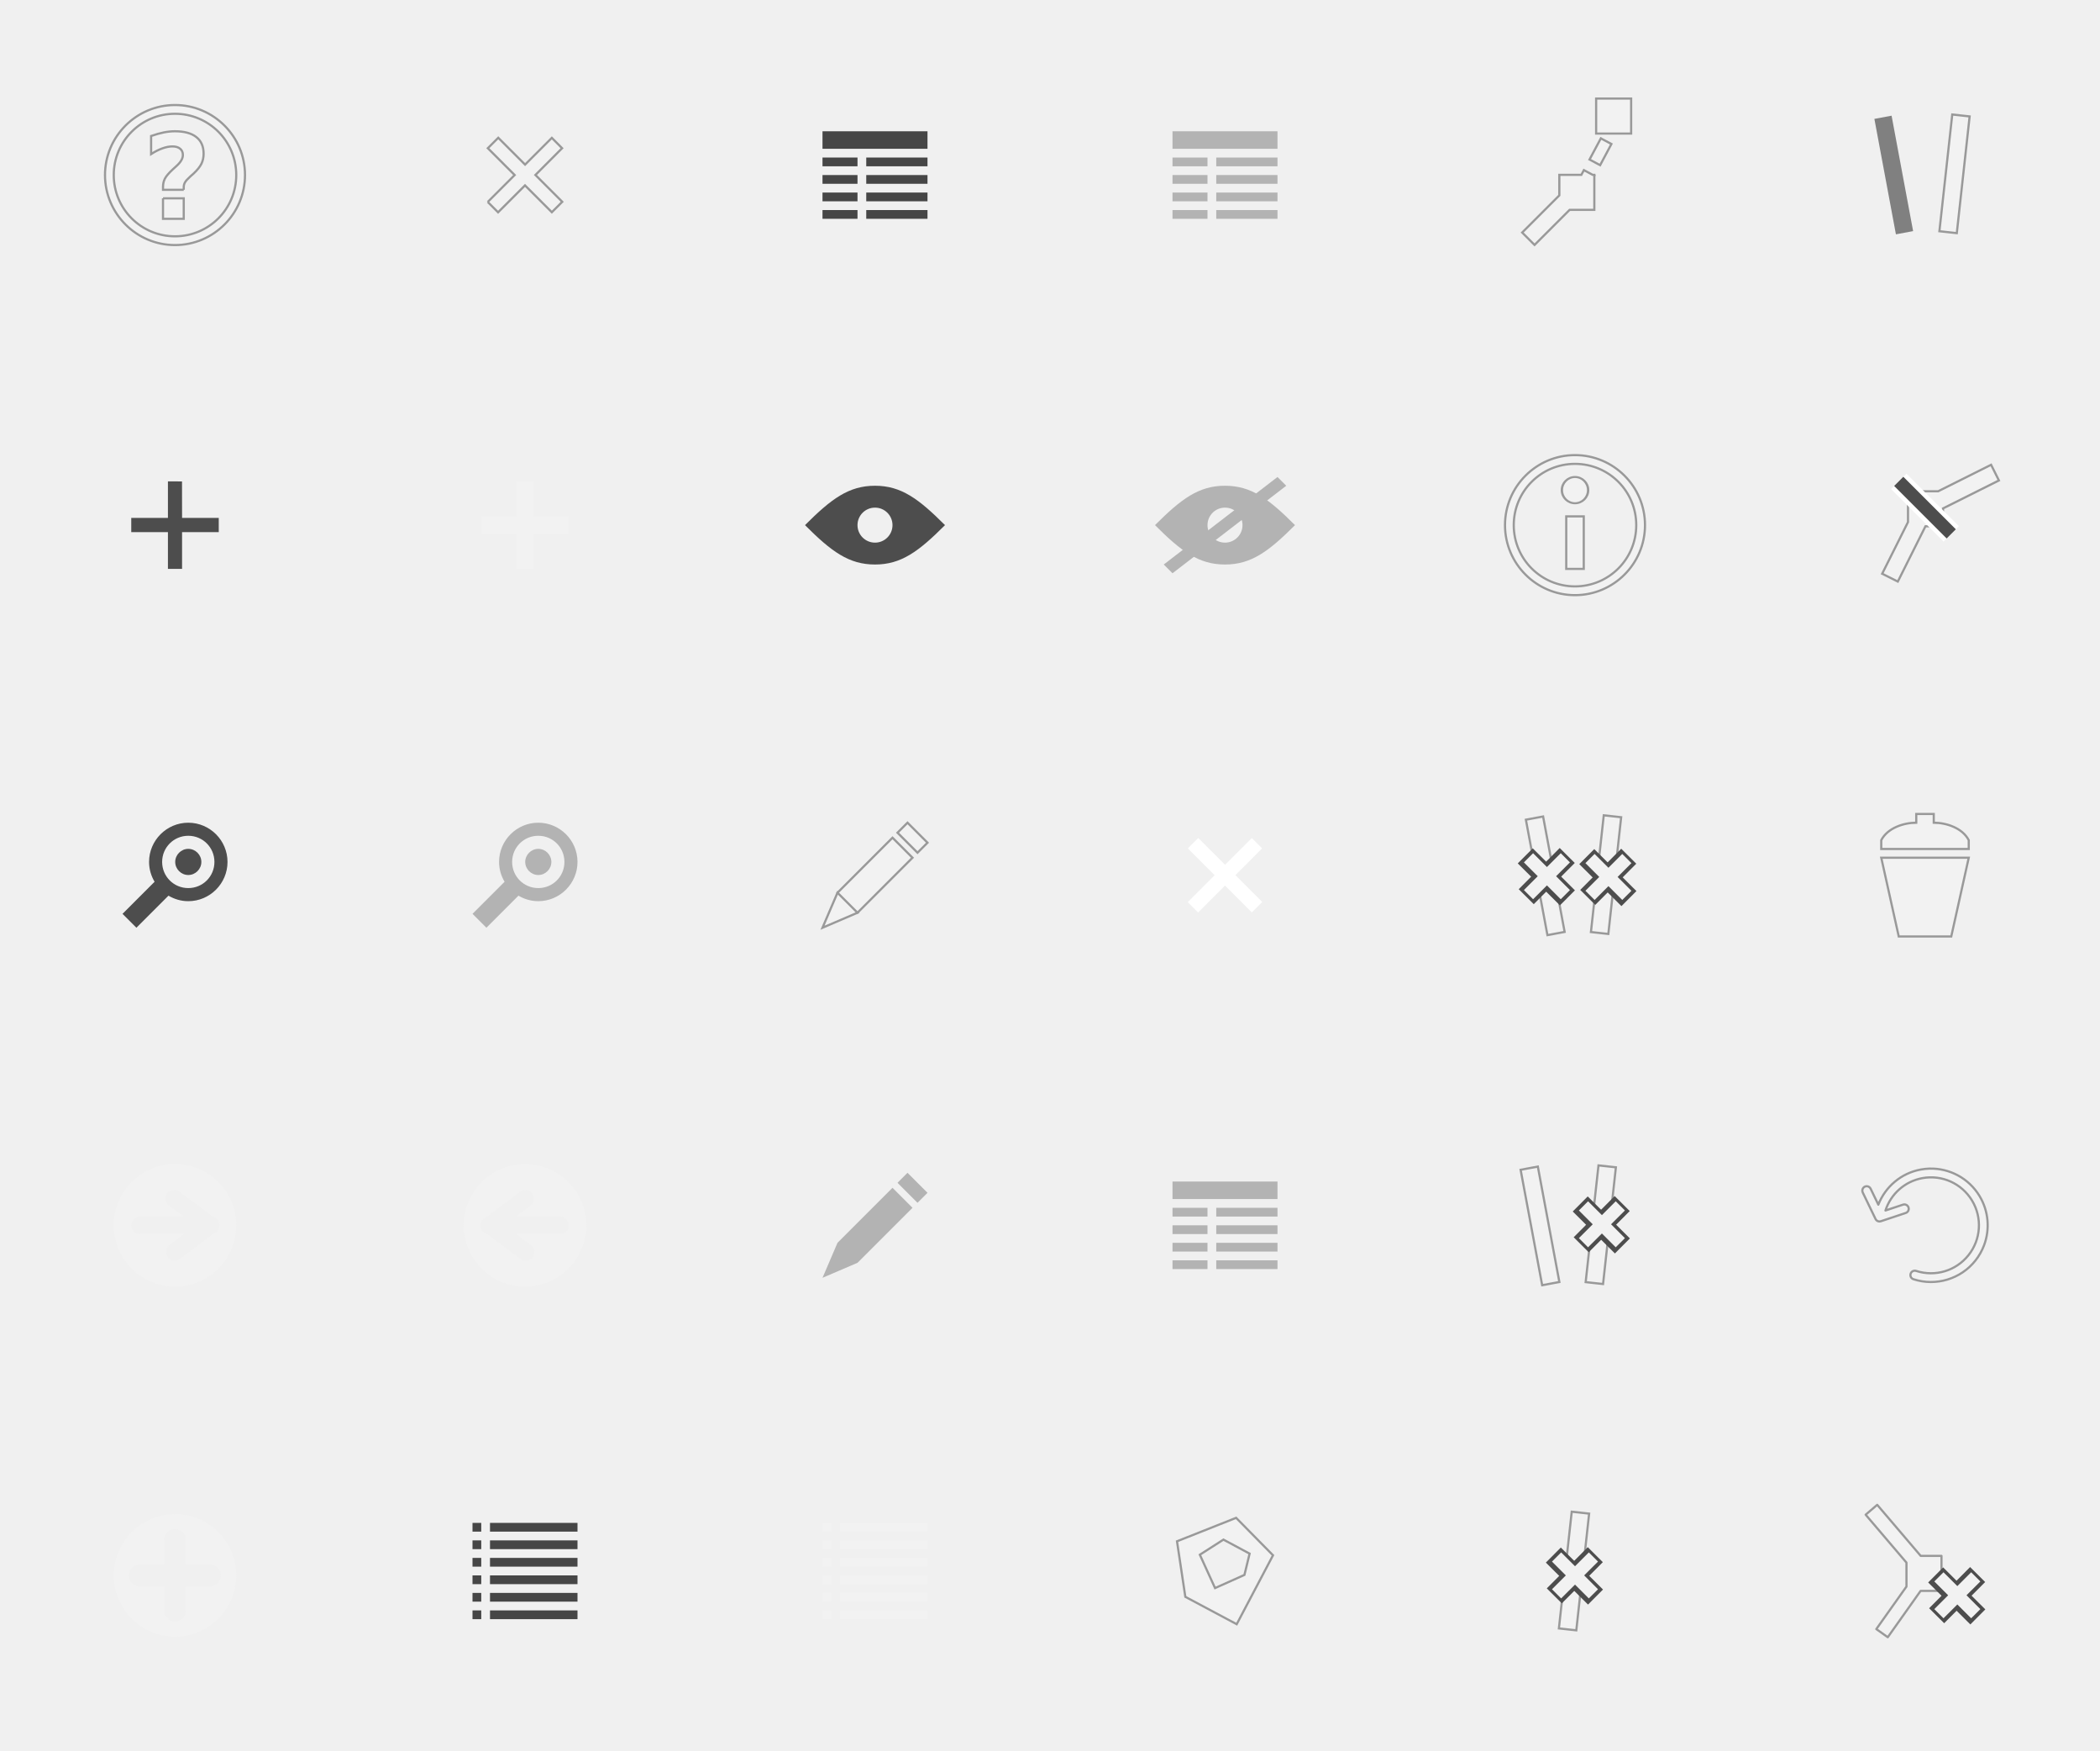
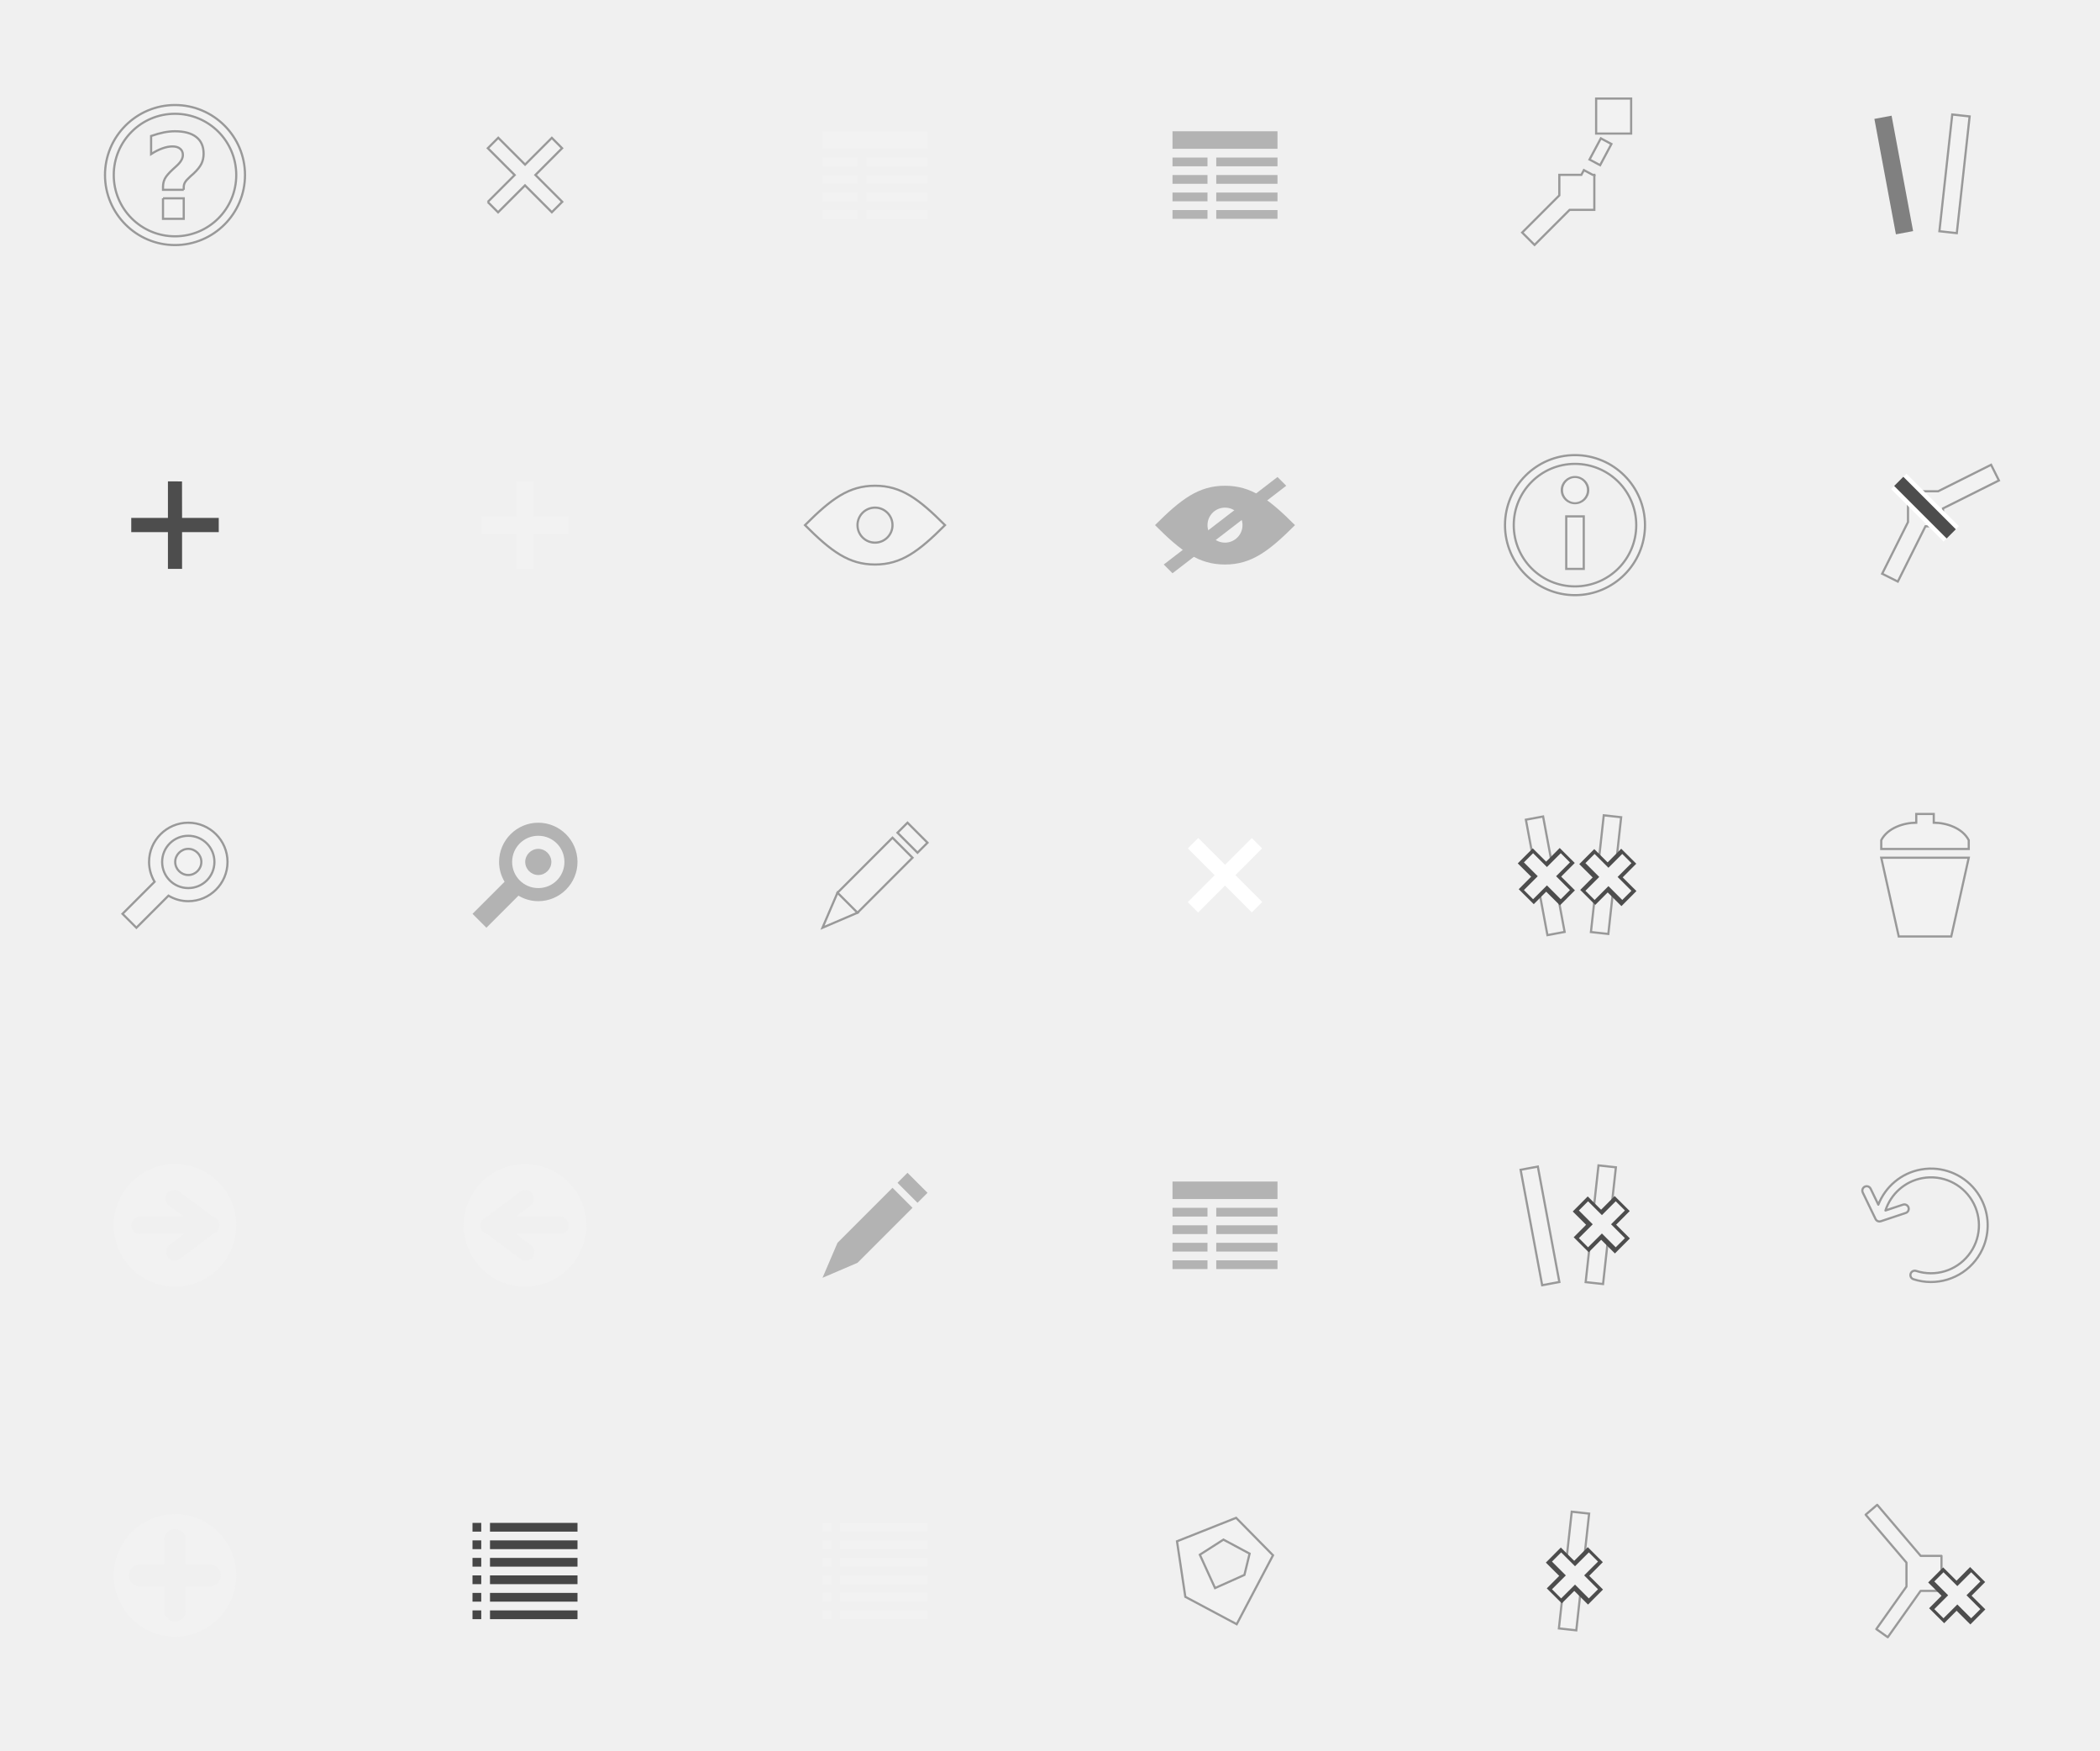
<svg xmlns="http://www.w3.org/2000/svg" width="240" height="200" id="svg2" version="1.1">
  <defs id="defs4" />
  <g id="layer1" transform="translate(0,-852.3622)">
    <text xml:space="preserve" style="font-style:normal;font-weight:normal;font-size:40px;line-height:125%;font-family:Sans;letter-spacing:0px;word-spacing:0px;fill:#000000;fill-opacity:1;stroke:none" x="13.787" y="953.808" id="text4457">
      <tspan y="953.808" x="13.787" id="tspan4459" />
    </text>
    <g id="g3001" transform="translate(-15.2557,-71.38651)">
      <path style="color:#000000;font-style:normal;font-variant:normal;font-weight:normal;font-stretch:normal;font-size:medium;line-height:normal;font-family:sans-serif;text-indent:0;text-align:start;text-decoration:none;text-decoration-line:none;text-decoration-style:solid;text-decoration-color:#000000;letter-spacing:normal;word-spacing:normal;text-transform:none;direction:ltr;block-progression:tb;writing-mode:lr-tb;baseline-shift:baseline;text-anchor:start;white-space:normal;clip-rule:nonzero;display:inline;overflow:visible;visibility:visible;opacity:1;isolation:auto;mix-blend-mode:normal;color-interpolation:sRGB;color-interpolation-filters:linearRGB;solid-color:#000000;solid-opacity:1;fill:#f2f2f2;fill-opacity:1;fill-rule:nonzero;stroke:#999999;stroke-width:0.25;stroke-linecap:butt;stroke-linejoin:miter;stroke-miterlimit:4;stroke-dasharray:none;stroke-dashoffset:0;stroke-opacity:1;color-rendering:auto;image-rendering:auto;shape-rendering:auto;text-rendering:auto;enable-background:accumulate" d="m 35.256,935.749 c -4.412,0 -8,3.588 -8,8 0,4.412 3.588,8 8,8 4.412,0 8,-3.588 8,-8 0,-4.412 -3.588,-8 -8,-8 z m 0,1 c 3.872,0 7,3.128 7,7 0,3.872 -3.128,7 -7,7 -3.872,0 -7,-3.128 -7,-7 0,-3.872 3.128,-7 7,-7 z" id="path3014" />
      <g id="text3784" style="font-style:normal;font-weight:normal;font-size:40px;line-height:125%;font-family:Sans;letter-spacing:0px;word-spacing:0px;fill:#4d4d4d;fill-opacity:1;stroke:none" transform="translate(27.2557,-100.6137)">
        <path id="path3789" style="font-weight:bold;font-size:12px;-inkscape-font-specification:'Sans Bold';fill:#f2f2f2;stroke:#999999;stroke-opacity:1;fill-opacity:1;stroke-width:0.25;stroke-miterlimit:4;stroke-dasharray:none" d="m 9,1046.046 -2.37,0 0,-0.322 c 0,-0.36 0.072,-0.677 0.217,-0.954 0.144,-0.281 0.449,-0.636 0.912,-1.066 l 0.42,-0.382 c 0.249,-0.228 0.431,-0.443 0.545,-0.645 0.118,-0.202 0.177,-0.404 0.177,-0.605 -4.6e-6,-0.307 -0.105,-0.546 -0.315,-0.717 -0.21,-0.176 -0.503,-0.263 -0.88,-0.263 -0.354,0 -0.737,0.075 -1.149,0.224 -0.411,0.145 -0.84,0.362 -1.287,0.651 l 0,-2.066 c 0.53,-0.184 1.013,-0.32 1.451,-0.408 0.438,-0.088 0.86,-0.132 1.267,-0.132 1.068,0 1.882,0.219 2.442,0.658 0.56,0.434 0.84,1.07 0.84,1.908 -7e-6,0.43 -0.085,0.816 -0.256,1.158 -0.171,0.338 -0.462,0.702 -0.873,1.092 l -0.42,0.375 c -0.298,0.272 -0.492,0.491 -0.584,0.658 -0.092,0.162 -0.138,0.342 -0.138,0.539 l 0,0.296 m -2.37,0.974 2.37,0 0,2.342 -2.37,0 0,-2.342" />
      </g>
    </g>
-     <path style="fill:#4d4d4d;fill-opacity:1;fill-rule:nonzero;stroke:none" d="m 100,907.862 c -3,0 -5,1.5 -8,4.5 3,3 5,4.5 8,4.5 3,0 5,-1.5 8,-4.5 -3,-3 -5,-4.5 -8,-4.5 z m 0,2.5 c 1.105,0 2,0.895 2,2 0,1.105 -0.895,2 -2,2 -1.105,0 -2,-0.895 -2,-2 0,-1.105 0.895,-2 2,-2 z" id="path2990-6" />
+     <path style="fill:#f2f2f2;fill-opacity:1;fill-rule:nonzero;stroke:#999999;stroke-opacity:1;stroke-width:0.25;stroke-miterlimit:4;stroke-dasharray:none" d="m 100,907.862 c -3,0 -5,1.5 -8,4.5 3,3 5,4.5 8,4.5 3,0 5,-1.5 8,-4.5 -3,-3 -5,-4.5 -8,-4.5 z m 0,2.5 c 1.105,0 2,0.895 2,2 0,1.105 -0.895,2 -2,2 -1.105,0 -2,-0.895 -2,-2 0,-1.105 0.895,-2 2,-2 z" id="path2990-6" />
    <g id="eye-off" style="fill:#b3b3b3" transform="translate(131,-131.0002)">
      <path id="path2990" transform="translate(0,1034.362)" d="M 9,4.5 C 6,4.5 4,6 1,9 c 3,3 5,4.5 8,4.5 3,-3.3e-5 5,-1.5 8,-4.5 C 14,6 12,4.5 9,4.5 Z M 9,7 c 1.105,0 2,0.895 2,2 0,1.105 -0.895,2 -2,2 C 7.895,11 7,10.105 7,9 7,7.895 7.895,7 9,7 Z" style="fill:#b3b3b3;fill-opacity:1;fill-rule:nonzero;stroke:none" />
      <path id="rect3787" d="m 2,1047.862 13,-10 1,1 -13,10 z" style="fill:#b3b3b3;fill-opacity:1;fill-rule:nonzero;stroke:none" />
    </g>
    <path style="fill:#b3b3b3;fill-opacity:1;fill-rule:nonzero;stroke:none" d="m 134,867.362 0,2 12,0 0,-2 -12,0 z m 0,3 0,1 4,0 0,-1 -4,0 z m 5,0 0,1 7,0 0,-1 -7,0 z m -5,2 0,1 4,0 0,-1 -4,0 z m 5,0 0,1 7,0 0,-1 -7,0 z m -5,2 0,1 4,0 0,-1 -4,0 z m 5,0 0,1 7,0 0,-1 -7,0 z m -5,2 0,1 4,0 0,-1 -4,0 z m 5,0 0,1 7,0 0,-1 -7,0 z" id="table" />
    <path style="fill:#f2f2f2;fill-opacity:1;fill-rule:nonzero;stroke:none" d="m 59,907.362 0,4 -4,0 0,2 4,0 0,4 2,0 0,-4 4,0 0,-2 -4,0 0,-4 z" id="rect5280" />
-     <path style="color:#000000;font-style:normal;font-variant:normal;font-weight:normal;font-stretch:normal;font-size:medium;line-height:normal;font-family:Sans;-inkscape-font-specification:Sans;text-indent:0;text-align:start;text-decoration:none;text-decoration-line:none;letter-spacing:normal;word-spacing:normal;text-transform:none;direction:ltr;block-progression:tb;writing-mode:lr-tb;baseline-shift:baseline;text-anchor:start;display:inline;overflow:visible;visibility:visible;fill:#4d4d4d;fill-opacity:1;stroke:none;stroke-width:3;marker:none;enable-background:accumulate" d="m 21.518,946.362 c -2.467,0 -4.482,2.016 -4.482,4.483 0,0.83 0.234,1.596 0.63,2.265 l -3.665,3.665 1.588,1.588 3.665,-3.665 c 0.668,0.397 1.435,0.63 2.265,0.63 2.467,0 4.482,-2.016 4.482,-4.482 0,-2.467 -2.016,-4.483 -4.482,-4.483 z m 0,1.494 c 1.659,0 2.988,1.329 2.988,2.988 0,1.659 -1.329,2.988 -2.988,2.988 -1.659,0 -2.988,-1.329 -2.988,-2.988 0,-1.659 1.329,-2.988 2.988,-2.988 z m 0,1.494 c -0.816,0 -1.494,0.678 -1.494,1.494 0,0.816 0.678,1.494 1.494,1.494 0.816,0 1.494,-0.678 1.494,-1.494 0,-0.816 -0.678,-1.494 -1.494,-1.494 z" id="path4354" />
+     <path style="color:#000000;font-style:normal;font-variant:normal;font-weight:normal;font-stretch:normal;font-size:medium;line-height:normal;font-family:Sans;-inkscape-font-specification:Sans;text-indent:0;text-align:start;text-decoration:none;text-decoration-line:none;letter-spacing:normal;word-spacing:normal;text-transform:none;direction:ltr;block-progression:tb;writing-mode:lr-tb;baseline-shift:baseline;text-anchor:start;display:inline;overflow:visible;visibility:visible;fill:#f2f2f2;fill-opacity:1;stroke:#999999;stroke-width:0.25;marker:none;enable-background:accumulate;stroke-opacity:1;stroke-miterlimit:4;stroke-dasharray:none" d="m 21.518,946.362 c -2.467,0 -4.482,2.016 -4.482,4.483 0,0.83 0.234,1.596 0.63,2.265 l -3.665,3.665 1.588,1.588 3.665,-3.665 c 0.668,0.397 1.435,0.63 2.265,0.63 2.467,0 4.482,-2.016 4.482,-4.482 0,-2.467 -2.016,-4.483 -4.482,-4.483 z m 0,1.494 c 1.659,0 2.988,1.329 2.988,2.988 0,1.659 -1.329,2.988 -2.988,2.988 -1.659,0 -2.988,-1.329 -2.988,-2.988 0,-1.659 1.329,-2.988 2.988,-2.988 z m 0,1.494 c -0.816,0 -1.494,0.678 -1.494,1.494 0,0.816 0.678,1.494 1.494,1.494 0.816,0 1.494,-0.678 1.494,-1.494 0,-0.816 -0.678,-1.494 -1.494,-1.494 z" id="path4354" />
    <path id="path4392" d="m 61.518,946.362 c -2.467,0 -4.482,2.016 -4.482,4.482 0,0.83 0.234,1.596 0.63,2.264 L 54,956.775 l 1.588,1.587 3.665,-3.665 c 0.668,0.397 1.435,0.63 2.265,0.63 2.467,0 4.482,-2.016 4.482,-4.483 0,-2.467 -2.016,-4.482 -4.482,-4.482 z m 0,1.494 c 1.659,0 2.988,1.329 2.988,2.988 0,1.659 -1.329,2.988 -2.988,2.988 -1.659,0 -2.988,-1.329 -2.988,-2.988 0,-1.659 1.329,-2.988 2.988,-2.988 z m 0,1.494 c -0.816,0 -1.494,0.678 -1.494,1.494 0,0.816 0.678,1.494 1.494,1.494 0.816,0 1.494,-0.678 1.494,-1.494 0,-0.816 -0.678,-1.494 -1.494,-1.494 z" style="color:#000000;font-style:normal;font-variant:normal;font-weight:normal;font-stretch:normal;font-size:medium;line-height:normal;font-family:Sans;-inkscape-font-specification:Sans;text-indent:0;text-align:start;text-decoration:none;text-decoration-line:none;letter-spacing:normal;word-spacing:normal;text-transform:none;direction:ltr;block-progression:tb;writing-mode:lr-tb;baseline-shift:baseline;text-anchor:start;display:inline;overflow:visible;visibility:visible;fill:#b3b3b3;fill-opacity:1;stroke:none;stroke-width:3;marker:none;enable-background:accumulate" />
    <path style="fill:#f2f2f2;fill-opacity:1;stroke:none" d="m 60,985.362 c -3.866,0 -7,3.134 -7,7 0,3.866 3.134,7 7,7 3.866,0 7,-3.134 7,-7 0,-3.866 -3.134,-7 -7,-7 z m -0.156,2.969 a 1,1 0 0 1 0.094,0 1,1 0 0 1 0.656,1.812 l -1.625,1.219 5.031,0 a 1,1 0 1 1 0,2 l -5,0 1.594,1.188 a 1,1 0 1 1 -1.188,1.594 l -3.719,-2.781 a 1.004,1.004 0 0 1 -0.156,-1.906 l 3.875,-2.906 a 1,1 0 0 1 0.438,-0.219 z" id="path5321" />
    <path id="path5338" d="m 20,999.362 c 3.866,0 7,-3.134 7,-7 0,-3.866 -3.134,-7 -7,-7 -3.866,0 -7,3.134 -7,7 0,3.866 3.134,7 7,7 z m 0.156,-2.969 a 1,1 0 0 1 -0.094,0 1,1 0 0 1 -0.656,-1.813 l 1.625,-1.219 -5.031,0 a 1,1 0 1 1 0,-2 l 5,0 -1.594,-1.188 a 1,1 0 1 1 1.188,-1.594 l 3.719,2.781 a 1.004,1.004 0 0 1 0.156,1.906 l -3.875,2.906 a 1,1 0 0 1 -0.438,0.219 z" style="fill:#f2f2f2;fill-opacity:1;stroke:none" />
    <path style="fill:#f2f2f2;fill-opacity:1;stroke:none" d="m 20,1025.362 c -3.866,0 -7,3.134 -7,7 0,3.866 3.134,7 7,7 3.866,0 7,-3.134 7,-7 0,-3.866 -3.134,-7 -7,-7 z m -0.156,1.719 a 1.25,1.25 0 0 1 0.125,0 1.25,1.25 0 0 1 1.281,1.281 l 0,2.75 2.75,0 a 1.25,1.25 0 1 1 0,2.5 l -2.75,0 0,2.75 a 1.25,1.25 0 1 1 -2.5,0 l 0,-2.75 -2.75,0 a 1.252,1.252 0 0 1 -0.125,-2.5 1.25,1.25 0 0 1 0.125,0 l 2.75,0 0,-2.75 a 1.25,1.25 0 0 1 1.094,-1.281 z" id="path5340" />
-     <path style="fill:#464646;fill-opacity:1;fill-rule:nonzero;stroke:none" d="m 94,867.362 0,2 12,0 0,-2 -12,0 z m 0,3 0,1 4,0 0,-1 -4,0 z m 5,0 0,1 7,0 0,-1 -7,0 z m -5,2 0,1 4,0 0,-1 -4,0 z m 5,0 0,1 7,0 0,-1 -7,0 z m -5,2 0,1 4,0 0,-1 -4,0 z m 5,0 0,1 7,0 0,-1 -7,0 z m -5,2 0,1 4,0 0,-1 -4,0 z m 5,0 0,1 7,0 0,-1 -7,0 z" id="table-5" />
+     <path style="fill:#f2f2f2;fill-opacity:1;fill-rule:nonzero;stroke:none" d="m 94,867.362 0,2 12,0 0,-2 -12,0 z m 0,3 0,1 4,0 0,-1 -4,0 z m 5,0 0,1 7,0 0,-1 -7,0 z m -5,2 0,1 4,0 0,-1 -4,0 z m 5,0 0,1 7,0 0,-1 -7,0 z m -5,2 0,1 4,0 0,-1 -4,0 z m 5,0 0,1 7,0 0,-1 -7,0 z m -5,2 0,1 4,0 0,-1 -4,0 z m 5,0 0,1 7,0 0,-1 -7,0 z" id="table-5" />
    <g transform="translate(32,-48.00012)" style="font-style:normal;font-weight:normal;font-size:40px;line-height:125%;font-family:Sans;letter-spacing:0px;word-spacing:0px;fill:#4d4d4d;fill-opacity:1;stroke:none" id="text3784-6" />
    <g id="text4356" style="font-style:normal;font-weight:normal;font-size:40px;line-height:125%;font-family:Sans;letter-spacing:0px;word-spacing:0px;fill:#4d4d4d;fill-opacity:1;stroke:none" transform="translate(20,-124)">
      <path id="path4384" style="font-variant:normal;font-stretch:normal;font-size:20px;font-family:Arial;-inkscape-font-specification:Arial;fill:#f2f2f2;fill-opacity:1;stroke:#999999;stroke-opacity:1;stroke-width:0.25;stroke-miterlimit:4;stroke-dasharray:none" d="m 35.742,999.438 3.076,-3.076 -3.066,-3.066 1.191,-1.191 3.066,3.066 3.057,-3.057 1.172,1.182 -3.047,3.057 3.066,3.066 -1.191,1.191 L 40,997.544 36.924,1000.62 35.742,999.438" />
    </g>
    <path d="m 19.192,917.362 2e-6,-4.2 -4.192,10e-6 -3e-6,-1.627 4.192,0 0,-4.173 1.609,0.007 0.007,4.167 4.192,0 -3.9e-5,1.627 -4.192,4e-5 -1.5e-5,4.2 -1.615,0" style="font-style:normal;font-variant:normal;font-weight:normal;font-stretch:normal;font-size:20px;line-height:125%;font-family:Arial;-inkscape-font-specification:Arial;letter-spacing:0px;word-spacing:0px;fill:#4d4d4d;fill-opacity:1;stroke:none" id="path4384-3" />
    <path style="fill:#f2f2f2;fill-opacity:1;stroke:#999999;stroke-opacity:1;stroke-width:0.25;stroke-miterlimit:4;stroke-dasharray:none" d="m 103.714,946.362 -1.143,1.143 2.286,2.286 L 106,948.648 Z M 102,948.076 l -6.286,6.286 2.286,2.286 6.286,-6.286 z M 95.714,954.362 94,958.362 l 4,-1.714 z" id="path3684" />
    <text xml:space="preserve" style="font-style:normal;font-weight:normal;font-size:30.476px;line-height:125%;font-family:Sans;letter-spacing:0px;word-spacing:0px;fill:#000000;fill-opacity:1;stroke:none" x="81.647" y="988.797" id="text4457-6">
      <tspan y="988.797" x="81.647" id="tspan4459-6" />
    </text>
    <g id="text4356-2" style="font-style:normal;font-weight:normal;font-size:40px;line-height:125%;font-family:Sans;letter-spacing:0px;word-spacing:0px;fill:#ffffff;fill-opacity:1;stroke:none" transform="translate(100,-44.00004)">
      <path id="path4384-2" style="font-variant:normal;font-stretch:normal;font-size:20px;font-family:Arial;-inkscape-font-specification:Arial;fill:#ffffff" d="m 35.742,999.438 3.076,-3.076 -3.066,-3.066 1.191,-1.191 3.066,3.066 3.057,-3.057 1.172,1.182 -3.047,3.057 3.066,3.066 -1.191,1.191 L 40,997.544 36.924,1000.62 35.742,999.438" />
    </g>
    <path style="fill:#b3b3b3;fill-opacity:1;fill-rule:nonzero;stroke:none" d="m 134,987.362 0,2 12,0 0,-2 -12,0 z m 0,3 0,1 4,0 0,-1 -4,0 z m 5,0 0,1 7,0 0,-1 -7,0 z m -5,2 0,1 4,0 0,-1 -4,0 z m 5,0 0,1 7,0 0,-1 -7,0 z m -5,2 0,1 4,0 0,-1 -4,0 z m 5,0 0,1 7,0 0,-1 -7,0 z m -5,2 0,1 4,0 0,-1 -4,0 z m 5,0 0,1 7,0 0,-1 -7,0 z" id="table-0" />
    <path style="fill:#b3b3b3;fill-opacity:1;stroke:none" d="m 103.714,986.362 -1.143,1.143 2.286,2.286 L 106,988.648 Z M 102,988.076 95.714,994.362 98,996.648 l 6.286,-6.286 z m -6.286,6.286 -1.714,4 4,-1.714 z" id="path3684-2" />
    <path id="table-5-8-8-6" style="fill:#464646;fill-opacity:1;fill-rule:nonzero;stroke:none" d="m 54,1026.362 0,1 1,0 0,-1 z m 2,0 0,1 10,0 0,-1 z m -2,2 0,1 1,0 0,-1 z m 2,0 0,1 10,0 0,-1 z m -2,2 0,1 1,0 0,-1 z m 2,0 0,1 10,0 0,-1 z m -2,2 0,1 1,0 0,-1 z m 2,0 0,1 10,0 0,-1 z m -2,2 0,1 1,0 0,-1 z m 2,0 0,1 10,0 0,-1 z m -2,2 0,1 1,0 0,-1 z m 2,0 0,1 10,0 0,-1 z" />
    <path id="table-5-8-8-6-1" style="fill:#f2f2f2;fill-opacity:1;fill-rule:nonzero;stroke:none" d="m 94,1026.362 0,1 1,0 0,-1 z m 2,0 0,1 10,0 0,-1 z m -2,2 0,1 1,0 0,-1 z m 2,0 0,1 10,0 0,-1 z m -2,2 0,1 1,0 0,-1 z m 2,0 0,1 10,0 0,-1 z m -2,2 0,1 1,0 0,-1 z m 2,0 0,1 10,0 0,-1 z m -2,2 0,1 1,0 0,-1 z m 2,0 0,1 10,0 0,-1 z m -2,2 0,1 1,0 0,-1 z m 2,0 0,1 10,0 0,-1 z" />
    <ellipse style="fill:#f2f2f2;fill-opacity:1;stroke:#999999;stroke-opacity:1;stroke-width:0.324;stroke-miterlimit:4;stroke-dasharray:none" id="path3764" transform="matrix(0.8291667,0,0,0.7175481,170.0333,903.4295)" cx="12.02" cy="6.874" rx="1.809" ry="2.09" />
    <path style="fill:#f2f2f2;fill-opacity:1;stroke:#999999;stroke-opacity:1;stroke-width:0.25;stroke-miterlimit:4;stroke-dasharray:none" d="m 179,911.362 2,0 0,6 -2,0 z" id="rect4274" />
    <g id="g4717" transform="translate(1.210815,-2.477)">
      <path style="fill:#f2f2f2;fill-opacity:1;fill-rule:evenodd;stroke:#999999;stroke-width:0.25;stroke-linecap:butt;stroke-linejoin:miter;stroke-opacity:1;stroke-miterlimit:4;stroke-dasharray:none" d="M 141.27 173.424 L 134.514 176.104 L 135.467 182.449 L 141.338 185.576 L 145.486 177.703 L 141.27 173.424 z M 139.822 175.912 L 142.812 177.514 L 142.221 179.945 L 138.863 181.449 L 137.125 177.639 L 139.822 175.912 z " transform="translate(-1.210815,854.8392)" id="path3862" />
    </g>
    <path style="fill:#f2f2f2;fill-opacity:1;fill-rule:nonzero;stroke:#999999;stroke-opacity:1;stroke-width:0.25;stroke-miterlimit:4;stroke-dasharray:none" d="m 219,945.362 0,1 c -1.429,0 -3.286,0.6 -4,2 l 0,1 10,0 0,-1 c -0.714,-1.4 -2.571,-2 -4,-2 l 0,-1 z m -4,5 2,9 6,0 2,-9 z" id="delete-30" />
    <g id="g4797" transform="translate(1.740075,-0.6743815)">
      <path style="color:#000000;font-style:normal;font-variant:normal;font-weight:normal;font-stretch:normal;font-size:medium;line-height:normal;font-family:sans-serif;text-indent:0;text-align:start;text-decoration:none;text-decoration-line:none;text-decoration-style:solid;text-decoration-color:#000000;letter-spacing:normal;word-spacing:normal;text-transform:none;direction:ltr;block-progression:tb;writing-mode:lr-tb;baseline-shift:baseline;text-anchor:start;white-space:normal;clip-rule:nonzero;display:inline;overflow:visible;visibility:visible;opacity:1;isolation:auto;mix-blend-mode:normal;color-interpolation:sRGB;color-interpolation-filters:linearRGB;solid-color:#000000;solid-opacity:1;fill:#f2f2f2;fill-opacity:1;fill-rule:evenodd;stroke:#999999;stroke-width:0.25;stroke-linecap:butt;stroke-linejoin:miter;stroke-miterlimit:4;stroke-dasharray:none;stroke-dashoffset:0;stroke-opacity:1;color-rendering:auto;image-rendering:auto;shape-rendering:auto;text-rendering:auto;enable-background:accumulate" d="m 180.945,986.191 -1.467,13.336 1.988,0.219 1.467,-13.336 -1.988,-0.219 z" id="path4349-2-2-9-3-8" />
      <path style="color:#000000;font-style:normal;font-variant:normal;font-weight:normal;font-stretch:normal;font-size:medium;line-height:normal;font-family:sans-serif;text-indent:0;text-align:start;text-decoration:none;text-decoration-line:none;text-decoration-style:solid;text-decoration-color:#000000;letter-spacing:normal;word-spacing:normal;text-transform:none;direction:ltr;block-progression:tb;writing-mode:lr-tb;baseline-shift:baseline;text-anchor:start;white-space:normal;clip-rule:nonzero;display:inline;overflow:visible;visibility:visible;opacity:1;isolation:auto;mix-blend-mode:normal;color-interpolation:sRGB;color-interpolation-filters:linearRGB;solid-color:#000000;solid-opacity:1;fill:#f2f2f2;fill-opacity:1;fill-rule:evenodd;stroke:#999999;stroke-width:0.25;stroke-linecap:butt;stroke-linejoin:miter;stroke-miterlimit:4;stroke-dasharray:none;stroke-dashoffset:0;stroke-opacity:1;color-rendering:auto;image-rendering:auto;shape-rendering:auto;text-rendering:auto;enable-background:accumulate" d="m 174.012,986.326 -1.967,0.367 2.463,13.188 1.965,-0.367 -2.461,-13.188 z" id="path4349-2-2-3-3" />
      <g id="g4621">
        <g id="g4400-8-39-2-3-1" transform="matrix(0.5744914,0,0,0.5744914,77.9098,445.5668)" style="stroke:#ffffff;stroke-width:4.224;stroke-miterlimit:4;stroke-dasharray:none" />
        <g id="g4400-8-39-2-3" transform="matrix(0.5263104,0,0,0.5263104,86.64857,491.4128)" style="stroke:#000000;stroke-width:2.816;stroke-miterlimit:4;stroke-dasharray:none" />
      </g>
    </g>
    <path id="path4349-2-2-9-3-8-3" d="m 183.288,945.517 -1.467,13.336 1.988,0.219 1.467,-13.336 -1.988,-0.219 z" style="color:#000000;font-style:normal;font-variant:normal;font-weight:normal;font-stretch:normal;font-size:medium;line-height:normal;font-family:sans-serif;text-indent:0;text-align:start;text-decoration:none;text-decoration-line:none;text-decoration-style:solid;text-decoration-color:#000000;letter-spacing:normal;word-spacing:normal;text-transform:none;direction:ltr;block-progression:tb;writing-mode:lr-tb;baseline-shift:baseline;text-anchor:start;white-space:normal;clip-rule:nonzero;display:inline;overflow:visible;visibility:visible;opacity:1;isolation:auto;mix-blend-mode:normal;color-interpolation:sRGB;color-interpolation-filters:linearRGB;solid-color:#000000;solid-opacity:1;fill:#f2f2f2;fill-opacity:1;fill-rule:evenodd;stroke:#999999;stroke-width:0.25;stroke-linecap:butt;stroke-linejoin:miter;stroke-miterlimit:4;stroke-dasharray:none;stroke-dashoffset:0;stroke-opacity:1;color-rendering:auto;image-rendering:auto;shape-rendering:auto;text-rendering:auto;enable-background:accumulate" />
    <path id="path4349-2-2-3-3-8" d="m 176.354,945.652 -1.967,0.367 2.463,13.188 1.965,-0.367 -2.461,-13.188 z" style="color:#000000;font-style:normal;font-variant:normal;font-weight:normal;font-stretch:normal;font-size:medium;line-height:normal;font-family:sans-serif;text-indent:0;text-align:start;text-decoration:none;text-decoration-line:none;text-decoration-style:solid;text-decoration-color:#000000;letter-spacing:normal;word-spacing:normal;text-transform:none;direction:ltr;block-progression:tb;writing-mode:lr-tb;baseline-shift:baseline;text-anchor:start;white-space:normal;clip-rule:nonzero;display:inline;overflow:visible;visibility:visible;opacity:1;isolation:auto;mix-blend-mode:normal;color-interpolation:sRGB;color-interpolation-filters:linearRGB;solid-color:#000000;solid-opacity:1;fill:#f2f2f2;fill-opacity:1;fill-rule:evenodd;stroke:#999999;stroke-width:0.25;stroke-linecap:butt;stroke-linejoin:miter;stroke-miterlimit:4;stroke-dasharray:none;stroke-dashoffset:0;stroke-opacity:1;color-rendering:auto;image-rendering:auto;shape-rendering:auto;text-rendering:auto;enable-background:accumulate" />
    <path style="color:#000000;font-style:normal;font-variant:normal;font-weight:normal;font-stretch:normal;font-size:medium;line-height:normal;font-family:sans-serif;text-indent:0;text-align:start;text-decoration:none;text-decoration-line:none;text-decoration-style:solid;text-decoration-color:#000000;letter-spacing:normal;word-spacing:normal;text-transform:none;direction:ltr;block-progression:tb;writing-mode:lr-tb;baseline-shift:baseline;text-anchor:start;white-space:normal;clip-rule:nonzero;display:inline;overflow:visible;visibility:visible;opacity:1;isolation:auto;mix-blend-mode:normal;color-interpolation:sRGB;color-interpolation-filters:linearRGB;solid-color:#000000;solid-opacity:1;fill:#f2f2f2;fill-opacity:1;fill-rule:evenodd;stroke:#999999;stroke-width:0.25;stroke-linecap:butt;stroke-linejoin:miter;stroke-miterlimit:4;stroke-dasharray:none;stroke-dashoffset:0;stroke-opacity:1;color-rendering:auto;image-rendering:auto;shape-rendering:auto;text-rendering:auto;enable-background:accumulate" d="m 179.627,1025.084 -1.467,13.336 1.988,0.219 1.467,-13.336 -1.988,-0.219 z" id="path4349-2-2-9-3-8-7" />
    <path id="rect4918" d="m 214.539,1024.3 -1.322,1.127 4.666,5.477 0,2.731 -3.447,4.861 1.309,0.93 3.752,-5.293 2.387,0 0,-4 -2.375,0 -4.969,-5.832 z" style="fill:#f2f2f2;fill-opacity:1;stroke:#999999;stroke-width:0.25;stroke-linecap:round;stroke-linejoin:round;stroke-miterlimit:4;stroke-dasharray:none;stroke-dashoffset:0;stroke-opacity:1" />
    <g id="g4621-0-6" transform="translate(42.31007,41.98329)" style="fill:#4d4d4d;fill-opacity:1">
      <g style="fill:#4d4d4d;fill-opacity:1;stroke:#ffffff;stroke-width:4.224;stroke-miterlimit:4;stroke-dasharray:none" transform="matrix(0.5744914,0,0,0.5744914,77.9098,445.5668)" id="g4400-8-39-2-3-1-1-8">
        <path style="fill:#4d4d4d;fill-opacity:1;fill-rule:evenodd;stroke:#4d4d4d;stroke-width:4.224;stroke-linecap:butt;stroke-linejoin:miter;stroke-miterlimit:4;stroke-dasharray:none;stroke-opacity:1" d="m 175.806,948.246 8.389,8.35" id="path4353-1-6-1-3-6-5-5" />
        <path style="fill:#4d4d4d;fill-opacity:1;fill-rule:evenodd;stroke:#4d4d4d;stroke-width:4.224;stroke-linecap:butt;stroke-linejoin:miter;stroke-miterlimit:4;stroke-dasharray:none;stroke-opacity:1" d="m 176,956.362 8.155,-8.194" id="path4355-9-7-1-7-3-31-4" />
      </g>
      <g style="fill:#4d4d4d;fill-opacity:1;stroke:#000000;stroke-width:2.816;stroke-miterlimit:4;stroke-dasharray:none" transform="matrix(0.5263104,0,0,0.5263104,86.64857,491.4128)" id="g4400-8-39-2-3-3-7">
        <path id="path4353-1-6-1-3-3-9" transform="matrix(1.900019,0,0,1.900019,-245.0239,606.0417)" d="m 222.113,179.643 -1.049,1.049 1.582,1.58 -1.582,1.582 1.049,1.047 1.582,-1.58 1.58,1.58 1.049,-1.047 -1.582,-1.582 1.582,-1.58 -1.049,-1.049 -1.58,1.58 -1.582,-1.58 z" style="color:#000000;font-style:normal;font-variant:normal;font-weight:normal;font-stretch:normal;font-size:medium;line-height:normal;font-family:sans-serif;text-indent:0;text-align:start;text-decoration:none;text-decoration-line:none;text-decoration-style:solid;text-decoration-color:#000000;letter-spacing:normal;word-spacing:normal;text-transform:none;direction:ltr;block-progression:tb;writing-mode:lr-tb;baseline-shift:baseline;text-anchor:start;white-space:normal;clip-rule:nonzero;display:inline;overflow:visible;visibility:visible;opacity:1;isolation:auto;mix-blend-mode:normal;color-interpolation:sRGB;color-interpolation-filters:linearRGB;solid-color:#000000;solid-opacity:1;fill:#f2f2f2;fill-opacity:1;fill-rule:evenodd;stroke:none;stroke-width:2.816;stroke-linecap:butt;stroke-linejoin:miter;stroke-miterlimit:4;stroke-dasharray:none;stroke-dashoffset:0;stroke-opacity:1;color-rendering:auto;image-rendering:auto;shape-rendering:auto;text-rendering:auto;enable-background:accumulate" />
      </g>
    </g>
    <path style="color:#000000;font-style:normal;font-variant:normal;font-weight:normal;font-stretch:normal;font-size:medium;line-height:normal;font-family:sans-serif;text-indent:0;text-align:start;text-decoration:none;text-decoration-line:none;text-decoration-style:solid;text-decoration-color:#000000;letter-spacing:normal;word-spacing:normal;text-transform:none;direction:ltr;block-progression:tb;writing-mode:lr-tb;baseline-shift:baseline;text-anchor:start;white-space:normal;clip-rule:nonzero;display:inline;overflow:visible;visibility:visible;opacity:1;isolation:auto;mix-blend-mode:normal;color-interpolation:sRGB;color-interpolation-filters:linearRGB;solid-color:#000000;solid-opacity:1;fill:#f2f2f2;fill-opacity:1;fill-rule:evenodd;stroke:#999999;stroke-width:0.25;stroke-linecap:butt;stroke-linejoin:miter;stroke-miterlimit:4;stroke-dasharray:none;stroke-dashoffset:0;stroke-opacity:1;color-rendering:auto;image-rendering:auto;shape-rendering:auto;text-rendering:auto;enable-background:accumulate" d="M 182.416 11.26 L 182.416 15.26 L 186.416 15.26 L 186.416 11.26 L 182.416 11.26 z M 182.953 15.809 L 181.66 18.227 L 182.871 18.873 L 184.162 16.453 L 182.953 15.809 z M 181.014 19.438 L 180.727 19.977 L 178.209 19.977 L 178.209 22.322 L 173.963 26.57 L 175.377 27.984 L 179.385 23.977 L 182.209 23.977 L 182.209 20.113 L 182.225 20.084 L 182.209 20.076 L 182.209 19.977 L 182.023 19.977 L 181.014 19.438 z " transform="translate(0,852.3622)" id="path4873" />
    <g id="g4244" transform="matrix(0.5135724,-0.5430923,0.5430923,0.5135724,-430.0199,602.2255)">
      <path style="color:#000000;font-style:normal;font-variant:normal;font-weight:normal;font-stretch:normal;font-size:medium;line-height:normal;font-family:sans-serif;text-indent:0;text-align:start;text-decoration:none;text-decoration-line:none;text-decoration-style:solid;text-decoration-color:#000000;letter-spacing:normal;word-spacing:normal;text-transform:none;direction:ltr;block-progression:tb;writing-mode:lr-tb;baseline-shift:baseline;text-anchor:start;white-space:normal;clip-rule:nonzero;display:inline;overflow:visible;visibility:visible;opacity:1;isolation:auto;mix-blend-mode:normal;color-interpolation:sRGB;color-interpolation-filters:linearRGB;solid-color:#000000;solid-opacity:1;fill:#f2f2f2;fill-opacity:1;fill-rule:nonzero;stroke:#999999;stroke-width:0.25;stroke-linecap:round;stroke-linejoin:round;stroke-miterlimit:4;stroke-dasharray:none;stroke-dashoffset:0;stroke-opacity:1;color-rendering:auto;image-rendering:auto;shape-rendering:auto;text-rendering:auto;enable-background:accumulate" d="M 220.492 133.523 C 220.162 133.533 219.83 133.569 219.498 133.631 C 217.273 134.045 215.471 135.588 214.666 137.641 L 213.789 135.824 A 0.5 0.5 0 0 0 212.955 135.711 A 0.5 0.5 0 0 0 212.889 136.26 L 214.348 139.279 A 0.5 0.5 0 0 0 214.955 139.535 L 217.799 138.59 A 0.5 0.5 0 1 0 217.482 137.641 L 215.48 138.309 C 216.094 136.418 217.688 134.985 219.682 134.613 C 221.929 134.195 224.196 135.212 225.377 137.17 C 226.558 139.127 226.399 141.608 224.98 143.4 C 223.562 145.193 221.184 145.916 219.008 145.217 A 0.5 0.5 0 1 0 218.703 146.168 C 221.274 146.993 224.09 146.139 225.766 144.021 C 226.184 143.492 226.511 142.91 226.742 142.301 C 227.436 140.473 227.278 138.386 226.232 136.652 C 225.012 134.63 222.803 133.455 220.492 133.523 z " transform="matrix(0.9192179,0.9720541,-0.9720541,0.9192179,152.1356,647.9327)" id="path4240" />
    </g>
    <g id="g4140">
      <path style="color:#000000;font-style:normal;font-variant:normal;font-weight:normal;font-stretch:normal;font-size:medium;line-height:normal;font-family:sans-serif;text-indent:0;text-align:start;text-decoration:none;text-decoration-line:none;text-decoration-style:solid;text-decoration-color:#000000;letter-spacing:normal;word-spacing:normal;text-transform:none;direction:ltr;block-progression:tb;writing-mode:lr-tb;baseline-shift:baseline;text-anchor:start;white-space:normal;clip-rule:nonzero;display:inline;overflow:visible;visibility:visible;opacity:1;isolation:auto;mix-blend-mode:normal;color-interpolation:sRGB;color-interpolation-filters:linearRGB;solid-color:#000000;solid-opacity:1;fill:#f2f2f2;fill-opacity:1;fill-rule:nonzero;stroke:#999999;stroke-width:0.25;stroke-linecap:butt;stroke-linejoin:miter;stroke-miterlimit:4;stroke-dasharray:none;stroke-dashoffset:0;stroke-opacity:1;color-rendering:auto;image-rendering:auto;shape-rendering:auto;text-rendering:auto;enable-background:accumulate" d="M 227.553 53.105 L 221.498 56.133 L 218.057 56.133 L 218.057 59.65 L 215.105 65.553 L 216.895 66.447 L 220.051 60.133 L 222.057 60.133 L 222.057 58.09 L 228.447 54.895 L 227.553 53.105 z " transform="translate(0,852.3622)" id="path4349-2-2-9-3-8-3-5" />
      <path style="fill:none;stroke:#ffffff;stroke-width:2.482;stroke-linecap:butt;stroke-linejoin:miter;stroke-miterlimit:4;stroke-opacity:1;stroke-dasharray:none" d="m 217,907.362 6,6" id="path4353-1-6-1-3-5-1-9" />
      <path style="fill:none;stroke:#4d4d4d;stroke-width:1.482;stroke-linecap:butt;stroke-linejoin:miter;stroke-miterlimit:4;stroke-opacity:1;stroke-dasharray:none" d="m 217,907.362 6,6" id="path4353-1-6-1-3-5-1" />
    </g>
    <path style="color:#000000;font-style:normal;font-variant:normal;font-weight:normal;font-stretch:normal;font-size:medium;line-height:normal;font-family:sans-serif;text-indent:0;text-align:start;text-decoration:none;text-decoration-line:none;text-decoration-style:solid;text-decoration-color:#000000;letter-spacing:normal;word-spacing:normal;text-transform:none;direction:ltr;block-progression:tb;writing-mode:lr-tb;baseline-shift:baseline;text-anchor:start;white-space:normal;clip-rule:nonzero;display:inline;overflow:visible;visibility:visible;opacity:1;isolation:auto;mix-blend-mode:normal;color-interpolation:sRGB;color-interpolation-filters:linearRGB;solid-color:#000000;solid-opacity:1;fill:#f2f2f2;fill-opacity:1;fill-rule:nonzero;stroke:#999999;stroke-width:0.25;stroke-linecap:butt;stroke-linejoin:miter;stroke-miterlimit:4;stroke-dasharray:none;stroke-dashoffset:0;stroke-opacity:1;color-rendering:auto;image-rendering:auto;shape-rendering:auto;text-rendering:auto;enable-background:accumulate" d="m 223.115,865.445 -1.469,13.336 1.988,0.219 1.467,-13.336 -1.986,-0.219 z" id="path4349-2-2-9-3-8-9" />
    <path style="fill:none;stroke:#808080;stroke-width:2;stroke-linecap:butt;stroke-linejoin:miter;stroke-miterlimit:4;stroke-opacity:1;stroke-dasharray:none" d="m 217.659,878.952 -2.461,-13.189" id="path4349-2-2-3-3-3" />
    <g id="g4621-0-6-2" transform="translate(-1.384659,39.71267)" style="fill:#4d4d4d;fill-opacity:1">
      <g style="fill:#4d4d4d;fill-opacity:1;stroke:#ffffff;stroke-width:4.224;stroke-miterlimit:4;stroke-dasharray:none" transform="matrix(0.5744914,0,0,0.5744914,77.9098,445.5668)" id="g4400-8-39-2-3-1-1-8-9">
        <path style="fill:#4d4d4d;fill-opacity:1;fill-rule:evenodd;stroke:#4d4d4d;stroke-width:4.224;stroke-linecap:butt;stroke-linejoin:miter;stroke-miterlimit:4;stroke-dasharray:none;stroke-opacity:1" d="m 175.806,948.246 8.389,8.35" id="path4353-1-6-1-3-6-5-5-7" />
        <path style="fill:#4d4d4d;fill-opacity:1;fill-rule:evenodd;stroke:#4d4d4d;stroke-width:4.224;stroke-linecap:butt;stroke-linejoin:miter;stroke-miterlimit:4;stroke-dasharray:none;stroke-opacity:1" d="m 176,956.362 8.155,-8.194" id="path4355-9-7-1-7-3-31-4-6" />
      </g>
      <g style="fill:#4d4d4d;fill-opacity:1;stroke:#000000;stroke-width:2.816;stroke-miterlimit:4;stroke-dasharray:none" transform="matrix(0.5263104,0,0,0.5263104,86.64857,491.4128)" id="g4400-8-39-2-3-3-7-9">
        <path id="path4353-1-6-1-3-3-9-1" transform="matrix(1.900019,0,0,1.900019,-245.0239,606.0417)" d="m 222.113,179.643 -1.049,1.049 1.582,1.58 -1.582,1.582 1.049,1.047 1.582,-1.58 1.58,1.58 1.049,-1.047 -1.582,-1.582 1.582,-1.58 -1.049,-1.049 -1.58,1.58 -1.582,-1.58 z" style="color:#000000;font-style:normal;font-variant:normal;font-weight:normal;font-stretch:normal;font-size:medium;line-height:normal;font-family:sans-serif;text-indent:0;text-align:start;text-decoration:none;text-decoration-line:none;text-decoration-style:solid;text-decoration-color:#000000;letter-spacing:normal;word-spacing:normal;text-transform:none;direction:ltr;block-progression:tb;writing-mode:lr-tb;baseline-shift:baseline;text-anchor:start;white-space:normal;clip-rule:nonzero;display:inline;overflow:visible;visibility:visible;opacity:1;isolation:auto;mix-blend-mode:normal;color-interpolation:sRGB;color-interpolation-filters:linearRGB;solid-color:#000000;solid-opacity:1;fill:#f2f2f2;fill-opacity:1;fill-rule:evenodd;stroke:none;stroke-width:2.816;stroke-linecap:butt;stroke-linejoin:miter;stroke-miterlimit:4;stroke-dasharray:none;stroke-dashoffset:0;stroke-opacity:1;color-rendering:auto;image-rendering:auto;shape-rendering:auto;text-rendering:auto;enable-background:accumulate" />
      </g>
    </g>
    <g id="g4621-0-6-9" transform="translate(1.689043,-0.4045602)" style="fill:#4d4d4d;fill-opacity:1">
      <g style="fill:#4d4d4d;fill-opacity:1;stroke:#ffffff;stroke-width:4.224;stroke-miterlimit:4;stroke-dasharray:none" transform="matrix(0.5744914,0,0,0.5744914,77.9098,445.5668)" id="g4400-8-39-2-3-1-1-8-0">
        <path style="fill:#4d4d4d;fill-opacity:1;fill-rule:evenodd;stroke:#4d4d4d;stroke-width:4.224;stroke-linecap:butt;stroke-linejoin:miter;stroke-miterlimit:4;stroke-dasharray:none;stroke-opacity:1" d="m 175.806,948.246 8.389,8.35" id="path4353-1-6-1-3-6-5-5-4" />
        <path style="fill:#4d4d4d;fill-opacity:1;fill-rule:evenodd;stroke:#4d4d4d;stroke-width:4.224;stroke-linecap:butt;stroke-linejoin:miter;stroke-miterlimit:4;stroke-dasharray:none;stroke-opacity:1" d="m 176,956.362 8.155,-8.194" id="path4355-9-7-1-7-3-31-4-9" />
      </g>
      <g style="fill:#4d4d4d;fill-opacity:1;stroke:#000000;stroke-width:2.816;stroke-miterlimit:4;stroke-dasharray:none" transform="matrix(0.5263104,0,0,0.5263104,86.64857,491.4128)" id="g4400-8-39-2-3-3-7-8">
        <path id="path4353-1-6-1-3-3-9-4" transform="matrix(1.900019,0,0,1.900019,-245.0239,606.0417)" d="m 222.113,179.643 -1.049,1.049 1.582,1.58 -1.582,1.582 1.049,1.047 1.582,-1.58 1.58,1.58 1.049,-1.047 -1.582,-1.582 1.582,-1.58 -1.049,-1.049 -1.58,1.58 -1.582,-1.58 z" style="color:#000000;font-style:normal;font-variant:normal;font-weight:normal;font-stretch:normal;font-size:medium;line-height:normal;font-family:sans-serif;text-indent:0;text-align:start;text-decoration:none;text-decoration-line:none;text-decoration-style:solid;text-decoration-color:#000000;letter-spacing:normal;word-spacing:normal;text-transform:none;direction:ltr;block-progression:tb;writing-mode:lr-tb;baseline-shift:baseline;text-anchor:start;white-space:normal;clip-rule:nonzero;display:inline;overflow:visible;visibility:visible;opacity:1;isolation:auto;mix-blend-mode:normal;color-interpolation:sRGB;color-interpolation-filters:linearRGB;solid-color:#000000;solid-opacity:1;fill:#f2f2f2;fill-opacity:1;fill-rule:evenodd;stroke:none;stroke-width:2.816;stroke-linecap:butt;stroke-linejoin:miter;stroke-miterlimit:4;stroke-dasharray:none;stroke-dashoffset:0;stroke-opacity:1;color-rendering:auto;image-rendering:auto;shape-rendering:auto;text-rendering:auto;enable-background:accumulate" />
      </g>
    </g>
    <g id="g4621-0-6-0" transform="translate(2.436339,-40.09111)" style="fill:#4d4d4d;fill-opacity:1">
      <g style="fill:#4d4d4d;fill-opacity:1;stroke:#ffffff;stroke-width:4.224;stroke-miterlimit:4;stroke-dasharray:none" transform="matrix(0.5744914,0,0,0.5744914,77.9098,445.5668)" id="g4400-8-39-2-3-1-1-8-2">
        <path style="fill:#4d4d4d;fill-opacity:1;fill-rule:evenodd;stroke:#4d4d4d;stroke-width:4.224;stroke-linecap:butt;stroke-linejoin:miter;stroke-miterlimit:4;stroke-dasharray:none;stroke-opacity:1" d="m 175.806,948.246 8.389,8.35" id="path4353-1-6-1-3-6-5-5-5" />
        <path style="fill:#4d4d4d;fill-opacity:1;fill-rule:evenodd;stroke:#4d4d4d;stroke-width:4.224;stroke-linecap:butt;stroke-linejoin:miter;stroke-miterlimit:4;stroke-dasharray:none;stroke-opacity:1" d="m 176,956.362 8.155,-8.194" id="path4355-9-7-1-7-3-31-4-69" />
      </g>
      <g style="fill:#4d4d4d;fill-opacity:1;stroke:#000000;stroke-width:2.816;stroke-miterlimit:4;stroke-dasharray:none" transform="matrix(0.5263104,0,0,0.5263104,86.64857,491.4128)" id="g4400-8-39-2-3-3-7-2">
        <path id="path4353-1-6-1-3-3-9-8" transform="matrix(1.900019,0,0,1.900019,-245.0239,606.0417)" d="m 222.113,179.643 -1.049,1.049 1.582,1.58 -1.582,1.582 1.049,1.047 1.582,-1.58 1.58,1.58 1.049,-1.047 -1.582,-1.582 1.582,-1.58 -1.049,-1.049 -1.58,1.58 -1.582,-1.58 z" style="color:#000000;font-style:normal;font-variant:normal;font-weight:normal;font-stretch:normal;font-size:medium;line-height:normal;font-family:sans-serif;text-indent:0;text-align:start;text-decoration:none;text-decoration-line:none;text-decoration-style:solid;text-decoration-color:#000000;letter-spacing:normal;word-spacing:normal;text-transform:none;direction:ltr;block-progression:tb;writing-mode:lr-tb;baseline-shift:baseline;text-anchor:start;white-space:normal;clip-rule:nonzero;display:inline;overflow:visible;visibility:visible;opacity:1;isolation:auto;mix-blend-mode:normal;color-interpolation:sRGB;color-interpolation-filters:linearRGB;solid-color:#000000;solid-opacity:1;fill:#f2f2f2;fill-opacity:1;fill-rule:evenodd;stroke:none;stroke-width:2.816;stroke-linecap:butt;stroke-linejoin:miter;stroke-miterlimit:4;stroke-dasharray:none;stroke-dashoffset:0;stroke-opacity:1;color-rendering:auto;image-rendering:auto;shape-rendering:auto;text-rendering:auto;enable-background:accumulate" />
      </g>
    </g>
    <g id="g4621-0-6-5" transform="translate(-4.593009,-40.17455)" style="fill:#4d4d4d;fill-opacity:1">
      <g style="fill:#4d4d4d;fill-opacity:1;stroke:#ffffff;stroke-width:4.224;stroke-miterlimit:4;stroke-dasharray:none" transform="matrix(0.5744914,0,0,0.5744914,77.9098,445.5668)" id="g4400-8-39-2-3-1-1-8-6">
        <path style="fill:#4d4d4d;fill-opacity:1;fill-rule:evenodd;stroke:#4d4d4d;stroke-width:4.224;stroke-linecap:butt;stroke-linejoin:miter;stroke-miterlimit:4;stroke-dasharray:none;stroke-opacity:1" d="m 175.806,948.246 8.389,8.35" id="path4353-1-6-1-3-6-5-5-2" />
        <path style="fill:#4d4d4d;fill-opacity:1;fill-rule:evenodd;stroke:#4d4d4d;stroke-width:4.224;stroke-linecap:butt;stroke-linejoin:miter;stroke-miterlimit:4;stroke-dasharray:none;stroke-opacity:1" d="m 176,956.362 8.155,-8.194" id="path4355-9-7-1-7-3-31-4-0" />
      </g>
      <g style="fill:#4d4d4d;fill-opacity:1;stroke:#000000;stroke-width:2.816;stroke-miterlimit:4;stroke-dasharray:none" transform="matrix(0.5263104,0,0,0.5263104,86.64857,491.4128)" id="g4400-8-39-2-3-3-7-0">
        <path id="path4353-1-6-1-3-3-9-6" transform="matrix(1.900019,0,0,1.900019,-245.0239,606.0417)" d="m 222.113,179.643 -1.049,1.049 1.582,1.58 -1.582,1.582 1.049,1.047 1.582,-1.58 1.58,1.58 1.049,-1.047 -1.582,-1.582 1.582,-1.58 -1.049,-1.049 -1.58,1.58 -1.582,-1.58 z" style="color:#000000;font-style:normal;font-variant:normal;font-weight:normal;font-stretch:normal;font-size:medium;line-height:normal;font-family:sans-serif;text-indent:0;text-align:start;text-decoration:none;text-decoration-line:none;text-decoration-style:solid;text-decoration-color:#000000;letter-spacing:normal;word-spacing:normal;text-transform:none;direction:ltr;block-progression:tb;writing-mode:lr-tb;baseline-shift:baseline;text-anchor:start;white-space:normal;clip-rule:nonzero;display:inline;overflow:visible;visibility:visible;opacity:1;isolation:auto;mix-blend-mode:normal;color-interpolation:sRGB;color-interpolation-filters:linearRGB;solid-color:#000000;solid-opacity:1;fill:#f2f2f2;fill-opacity:1;fill-rule:evenodd;stroke:none;stroke-width:2.816;stroke-linecap:butt;stroke-linejoin:miter;stroke-miterlimit:4;stroke-dasharray:none;stroke-dashoffset:0;stroke-opacity:1;color-rendering:auto;image-rendering:auto;shape-rendering:auto;text-rendering:auto;enable-background:accumulate" />
      </g>
    </g>
    <path style="color:#000000;font-style:normal;font-variant:normal;font-weight:normal;font-stretch:normal;font-size:medium;line-height:normal;font-family:sans-serif;text-indent:0;text-align:start;text-decoration:none;text-decoration-line:none;text-decoration-style:solid;text-decoration-color:#000000;letter-spacing:normal;word-spacing:normal;text-transform:none;direction:ltr;block-progression:tb;writing-mode:lr-tb;baseline-shift:baseline;text-anchor:start;white-space:normal;clip-rule:nonzero;display:inline;overflow:visible;visibility:visible;opacity:1;isolation:auto;mix-blend-mode:normal;color-interpolation:sRGB;color-interpolation-filters:linearRGB;solid-color:#000000;solid-opacity:1;fill:#f2f2f2;fill-opacity:1;fill-rule:nonzero;stroke:#999999;stroke-width:0.25;stroke-linecap:butt;stroke-linejoin:miter;stroke-miterlimit:4;stroke-dasharray:none;stroke-dashoffset:0;stroke-opacity:1;color-rendering:auto;image-rendering:auto;shape-rendering:auto;text-rendering:auto;enable-background:accumulate" d="m 180,904.362 c -4.412,0 -8,3.588 -8,8 0,4.412 3.588,8 8,8 4.412,0 8,-3.588 8,-8 0,-4.412 -3.588,-8 -8,-8 z m 0,1 c 3.872,0 7,3.128 7,7 0,3.872 -3.128,7 -7,7 -3.872,0 -7,-3.128 -7,-7 0,-3.872 3.128,-7 7,-7 z" id="path3014-4" />
  </g>
</svg>
